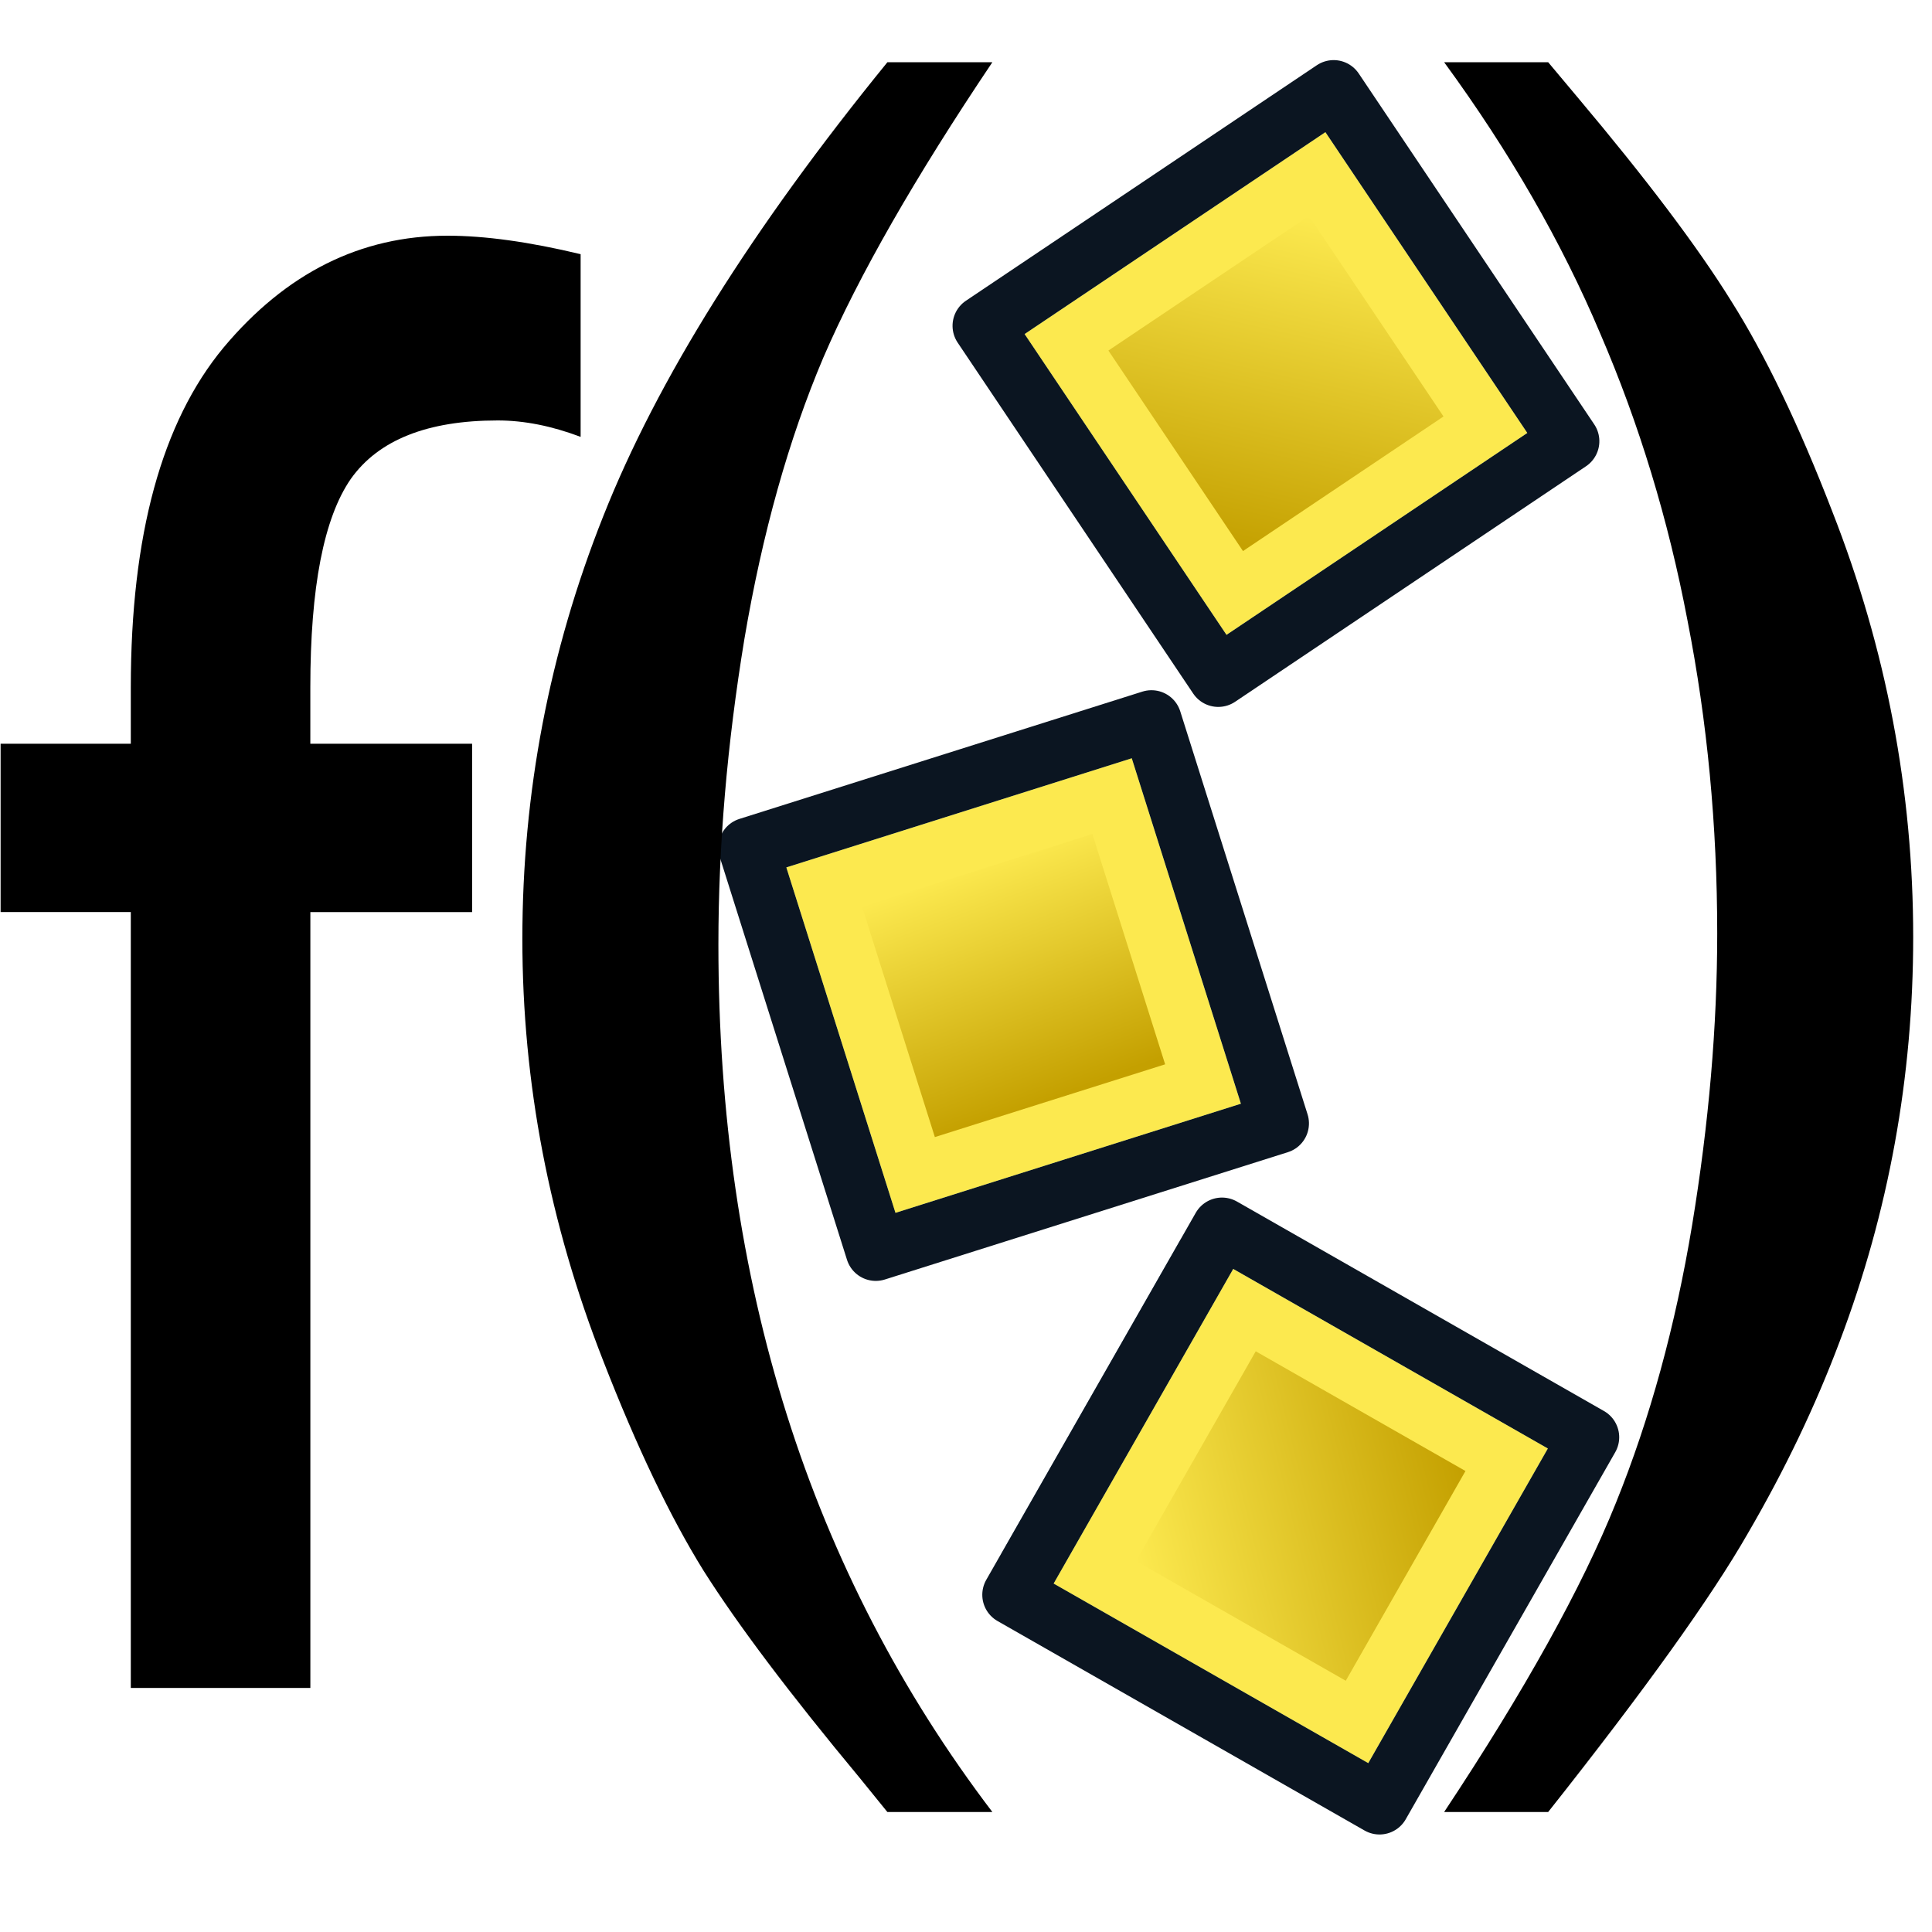
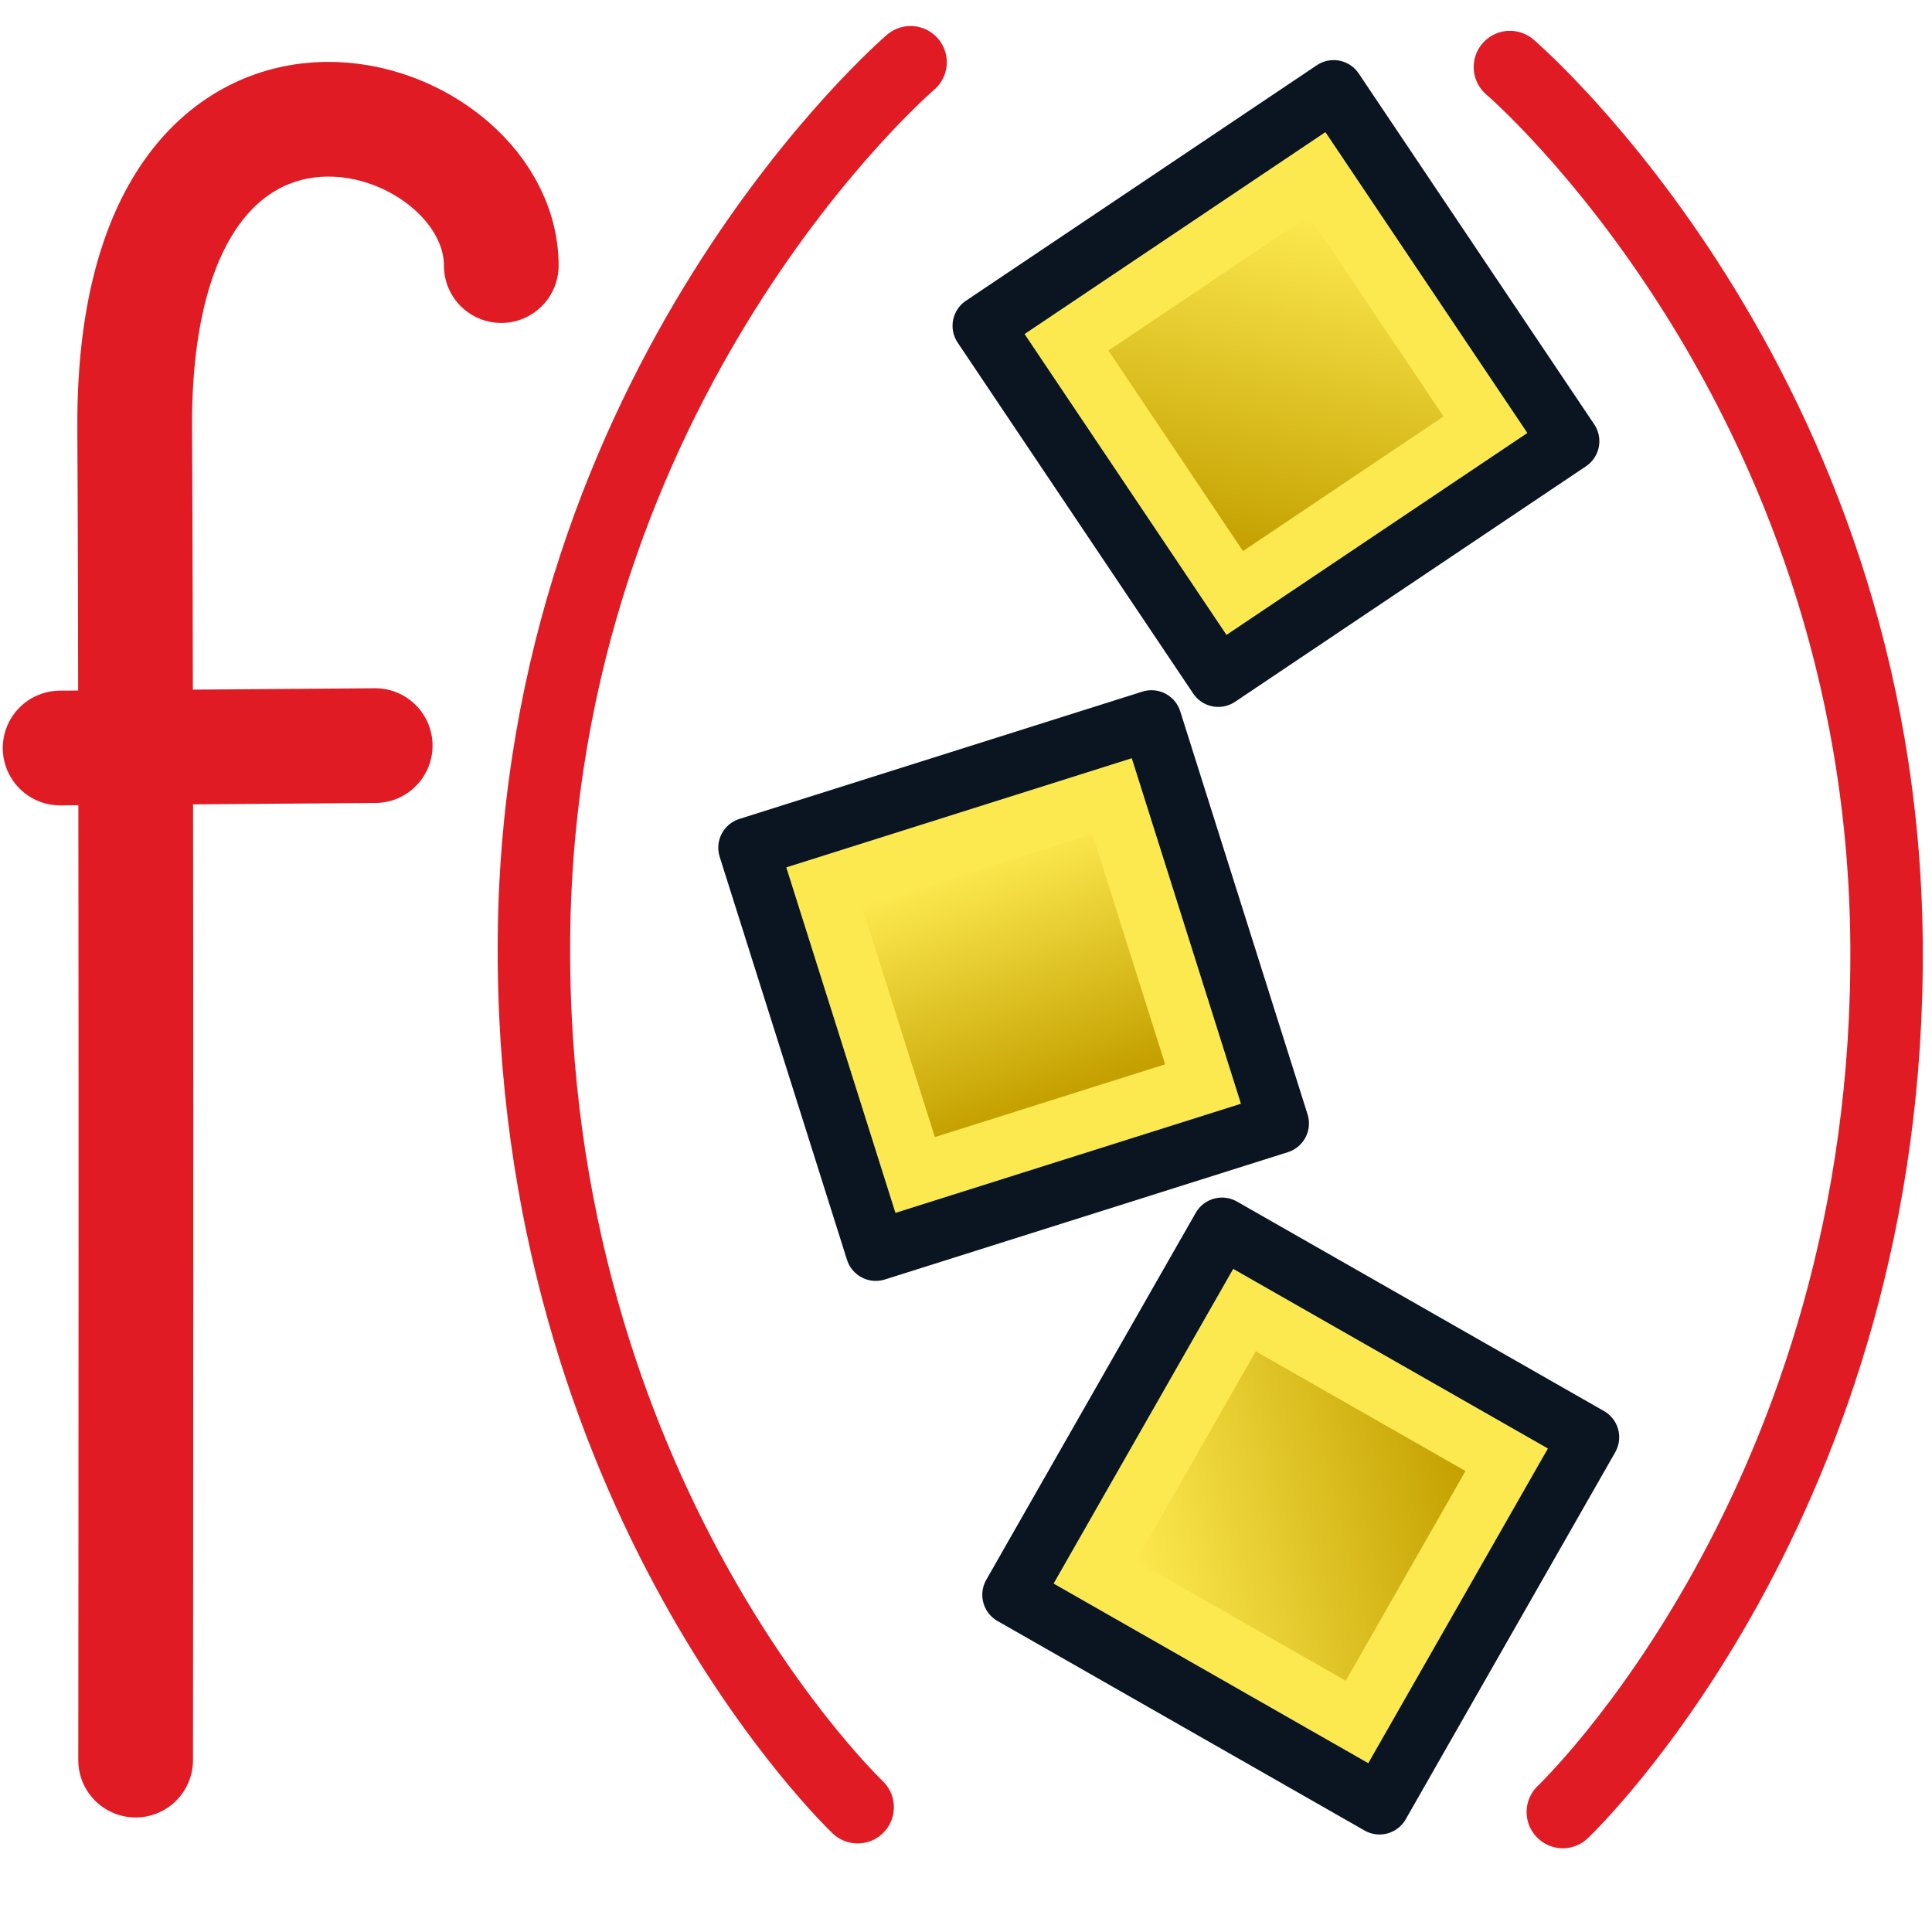
<svg xmlns="http://www.w3.org/2000/svg" xmlns:xlink="http://www.w3.org/1999/xlink" width="64px" height="64px" version="1.1" id="svg62">
  <defs id="defs18">
    <linearGradient id="linearGradient3834-6" x1="939.99" x2="893.26" y1="1097.5" y2="989.78" gradientTransform="matrix(1.2515,0,0,1.2214,104.06,54.838)" gradientUnits="userSpaceOnUse">
      <stop stop-color="#204a87" offset="0" id="stop4" />
      <stop stop-color="#729fcf" offset="1" id="stop6" />
    </linearGradient>
    <linearGradient id="linearGradient911" x1="939.99" x2="893.26" y1="1097.5" y2="1049.6" gradientTransform="matrix(0.17119,0,0,0.16708,-179.1761,-117.053)" gradientUnits="userSpaceOnUse" xlink:href="#linearGradient4383-1" />
    <linearGradient id="linearGradient926" x1="940.431" x2="892.83" y1="982.254" y2="984.465" gradientTransform="matrix(0.17119,0,0,0.16708,-108.92,-127.37)" gradientUnits="userSpaceOnUse" xlink:href="#linearGradient4383-1" />
    <linearGradient id="linearGradient934" x1="939.99" x2="893.26" y1="989.78" y2="941.89" gradientTransform="matrix(0.17119,0,0,0.16708,-125.92,-143.37)" gradientUnits="userSpaceOnUse" xlink:href="#linearGradient4383-1" />
    <linearGradient id="linearGradient942" x1="939.99" x2="893.26" y1="989.78" y2="941.89" gradientTransform="matrix(0.17119,0,0,0.16708,-146.92,-149.37)" gradientUnits="userSpaceOnUse" xlink:href="#linearGradient4383-1" />
    <linearGradient id="linearGradient4383-1">
      <stop stop-color="#c4a000" offset="0" id="stop13" />
      <stop stop-color="#fce94f" offset="1" id="stop15" />
    </linearGradient>
    <linearGradient id="linearGradient3682-0">
      <stop id="stop3684-0" offset="0" style="stop-color:#a40000;stop-opacity:1" />
      <stop id="stop3686-0" offset="1" style="stop-color:#ef2929;stop-opacity:1" />
    </linearGradient>
  </defs>
-   <g transform="matrix(0.06780852,-0.1188003,0.1188003,0.06780852,-205.7884,105.2454)" id="g36">
-     <rect x="1214.7" y="1329.6" width="73.107" height="73.107" fill="url(#linearGradient3834-6)" stroke="#729fcf" stroke-linecap="square" stroke-width="14.621" id="rect34" style="fill:url(#linearGradient3834-6)" />
+   <g id="g16019">
+     <g transform="matrix(0.06780852,-0.1188003,0.1188003,0.06780852,-205.7884,105.2454)" id="g36">
+       <rect x="1214.7" y="1329.6" width="73.107" height="73.107" fill="url(#linearGradient3834-6)" stroke="#729fcf" stroke-linecap="square" stroke-width="14.621" id="rect34" style="fill:url(#linearGradient3834-6)" />
+     </g>
+     <rect x="-29.256" y="55.317" width="14" height="14" fill="#3465a4" stroke="#0b1521" stroke-linecap="round" stroke-linejoin="round" stroke-width="2" id="rect38" transform="rotate(-60.28326)" />
+     <rect x="-27.256" y="57.317" width="10" height="10" fill="url(#linearGradient911)" stroke="#fce94f" stroke-linecap="square" stroke-width="2" id="rect40" style="fill:url(#linearGradient911)" transform="rotate(-60.28326)" />
  </g>
-   <rect x="-29.256" y="55.317" width="14" height="14" fill="#3465a4" stroke="#0b1521" stroke-linecap="round" stroke-linejoin="round" stroke-width="2" id="rect38" transform="rotate(-60.28326)" />
-   <rect x="-27.256" y="57.317" width="10" height="10" fill="url(#linearGradient911)" stroke="#fce94f" stroke-linecap="square" stroke-width="2" id="rect40" style="fill:url(#linearGradient911)" transform="rotate(-60.28326)" />
  <g stroke-width="2" id="g46" transform="rotate(72.46726,41.71131,23.48312)">
    <rect x="41" y="27" width="14" height="14" fill="#3465a4" stroke="#0b1521" stroke-linecap="round" stroke-linejoin="round" id="rect42" />
    <rect x="43" y="29" width="10" height="10" fill="url(#linearGradient926)" stroke="#fce94f" stroke-linecap="square" id="rect44" style="fill:url(#linearGradient926)" />
  </g>
  <g stroke-width="2" id="g52" transform="rotate(56.13133,41.60002,25.91852)">
    <rect x="24" y="11" width="14" height="14" fill="#3465a4" stroke="#0b1521" stroke-linecap="round" stroke-linejoin="round" id="rect48" />
    <rect x="26" y="13" width="10" height="10" fill="url(#linearGradient934)" stroke="#fce94f" stroke-linecap="square" id="rect50" style="fill:url(#linearGradient934)" />
  </g>
  <g stroke-width="2" id="g58" transform="rotate(-24.47229,14.2723,-3.937359)" />
-   <g aria-label="f()" id="text4568" style="font-size:15.118px">
-     <path d="m 4.333,24.637 v -1.87 q 0,-7.548 3.072,-11.253 3.104,-3.706 7.418,-3.706 1.863,0 4.411,0.612 v 6.052 q -1.438,-0.544 -2.745,-0.544 -3.496,0 -4.869,1.938 -1.34,1.938 -1.34,6.902 v 1.87 h 5.359 v 5.576 H 10.281 V 55.916 H 4.333 V 30.213 H 0.02 v -5.576 z" style="-inkscape-font-specification:'Gill Sans';stroke-width:1" id="path12184" />
-     <path d="m 29.396,2.062 h 3.477 q -3.846,5.723 -5.599,9.784 -1.723,4.061 -2.615,9.322 -0.861,5.23 -0.861,10.122 0,16.798 9.076,28.736 H 29.396 l -0.923,-1.138 q -3.477,-4.184 -5.169,-6.861 -1.661,-2.677 -3.323,-6.953 -2.677,-6.83 -2.677,-13.968 0,-7.261 2.677,-13.999 2.677,-6.769 9.415,-15.045 z" style="-inkscape-font-specification:'Gill Sans';stroke-width:1" id="path12186" />
-     <path d="m 51.285,60.025 h -3.446 q 4,-6.03 5.692,-10.245 1.692,-4.184 2.523,-9.199 0.831,-5.046 0.831,-9.661 0,-5.353 -0.985,-10.368 -0.954,-5.015 -2.892,-9.507 -1.908,-4.523 -5.169,-8.984 h 3.446 l 0.954,1.138 q 3.446,4.092 5.107,6.769 1.692,2.677 3.354,6.984 2.677,6.83 2.677,14.091 0,6.953 -2.431,13.383 -1.2,3.2 -3.046,6.369 -1.815,3.169 -6.615,9.23 z" style="-inkscape-font-specification:'Gill Sans';stroke-width:1" id="path12188" />
+   <g aria-label="f()" id="text4568" style="font-size:15.118px;stroke:#e01b24;stroke-linecap:round;stroke-width:2.4;stroke-miterlimit:4;stroke-dasharray:none">
+     <path style="fill:none;stroke:#e01b24;stroke-width:2.4;stroke-linecap:round;stroke-linejoin:miter;stroke-opacity:1;stroke-miterlimit:4;stroke-dasharray:none" d="m 30.164,2.062 c 0,0 -12.317,10.527 -12.476,29.011 -0.159,18.484 10.723,28.793 10.723,28.793" id="path15229" />
+     <path style="fill:none;stroke:#e01b24;stroke-width:2.4;stroke-linecap:round;stroke-linejoin:miter;stroke-opacity:1;stroke-miterlimit:4;stroke-dasharray:none" d="m 50.018,2.221 c 0,0 12.317,10.527 12.476,29.011 0.159,18.484 -10.723,28.793 -10.723,28.793" id="path15637" />
+     <path style="fill:none;stroke:#e01b24;stroke-width:3.8;stroke-linecap:round;stroke-linejoin:miter;stroke-miterlimit:4;stroke-dasharray:none;stroke-opacity:1" d="m 4.493,58.306 c 0,0 0.037,-31.691 -0.031,-44.124 C 4.382,-0.421 16.605,3.328 16.605,8.798" id="path15752" />
+     <path style="fill:none;stroke:#e01b24;stroke-width:3.8;stroke-linecap:round;stroke-linejoin:miter;stroke-miterlimit:4;stroke-dasharray:none;stroke-opacity:1" d="M 12.429,24.699 1.992,24.779" id="path15820" />
  </g>
</svg>
